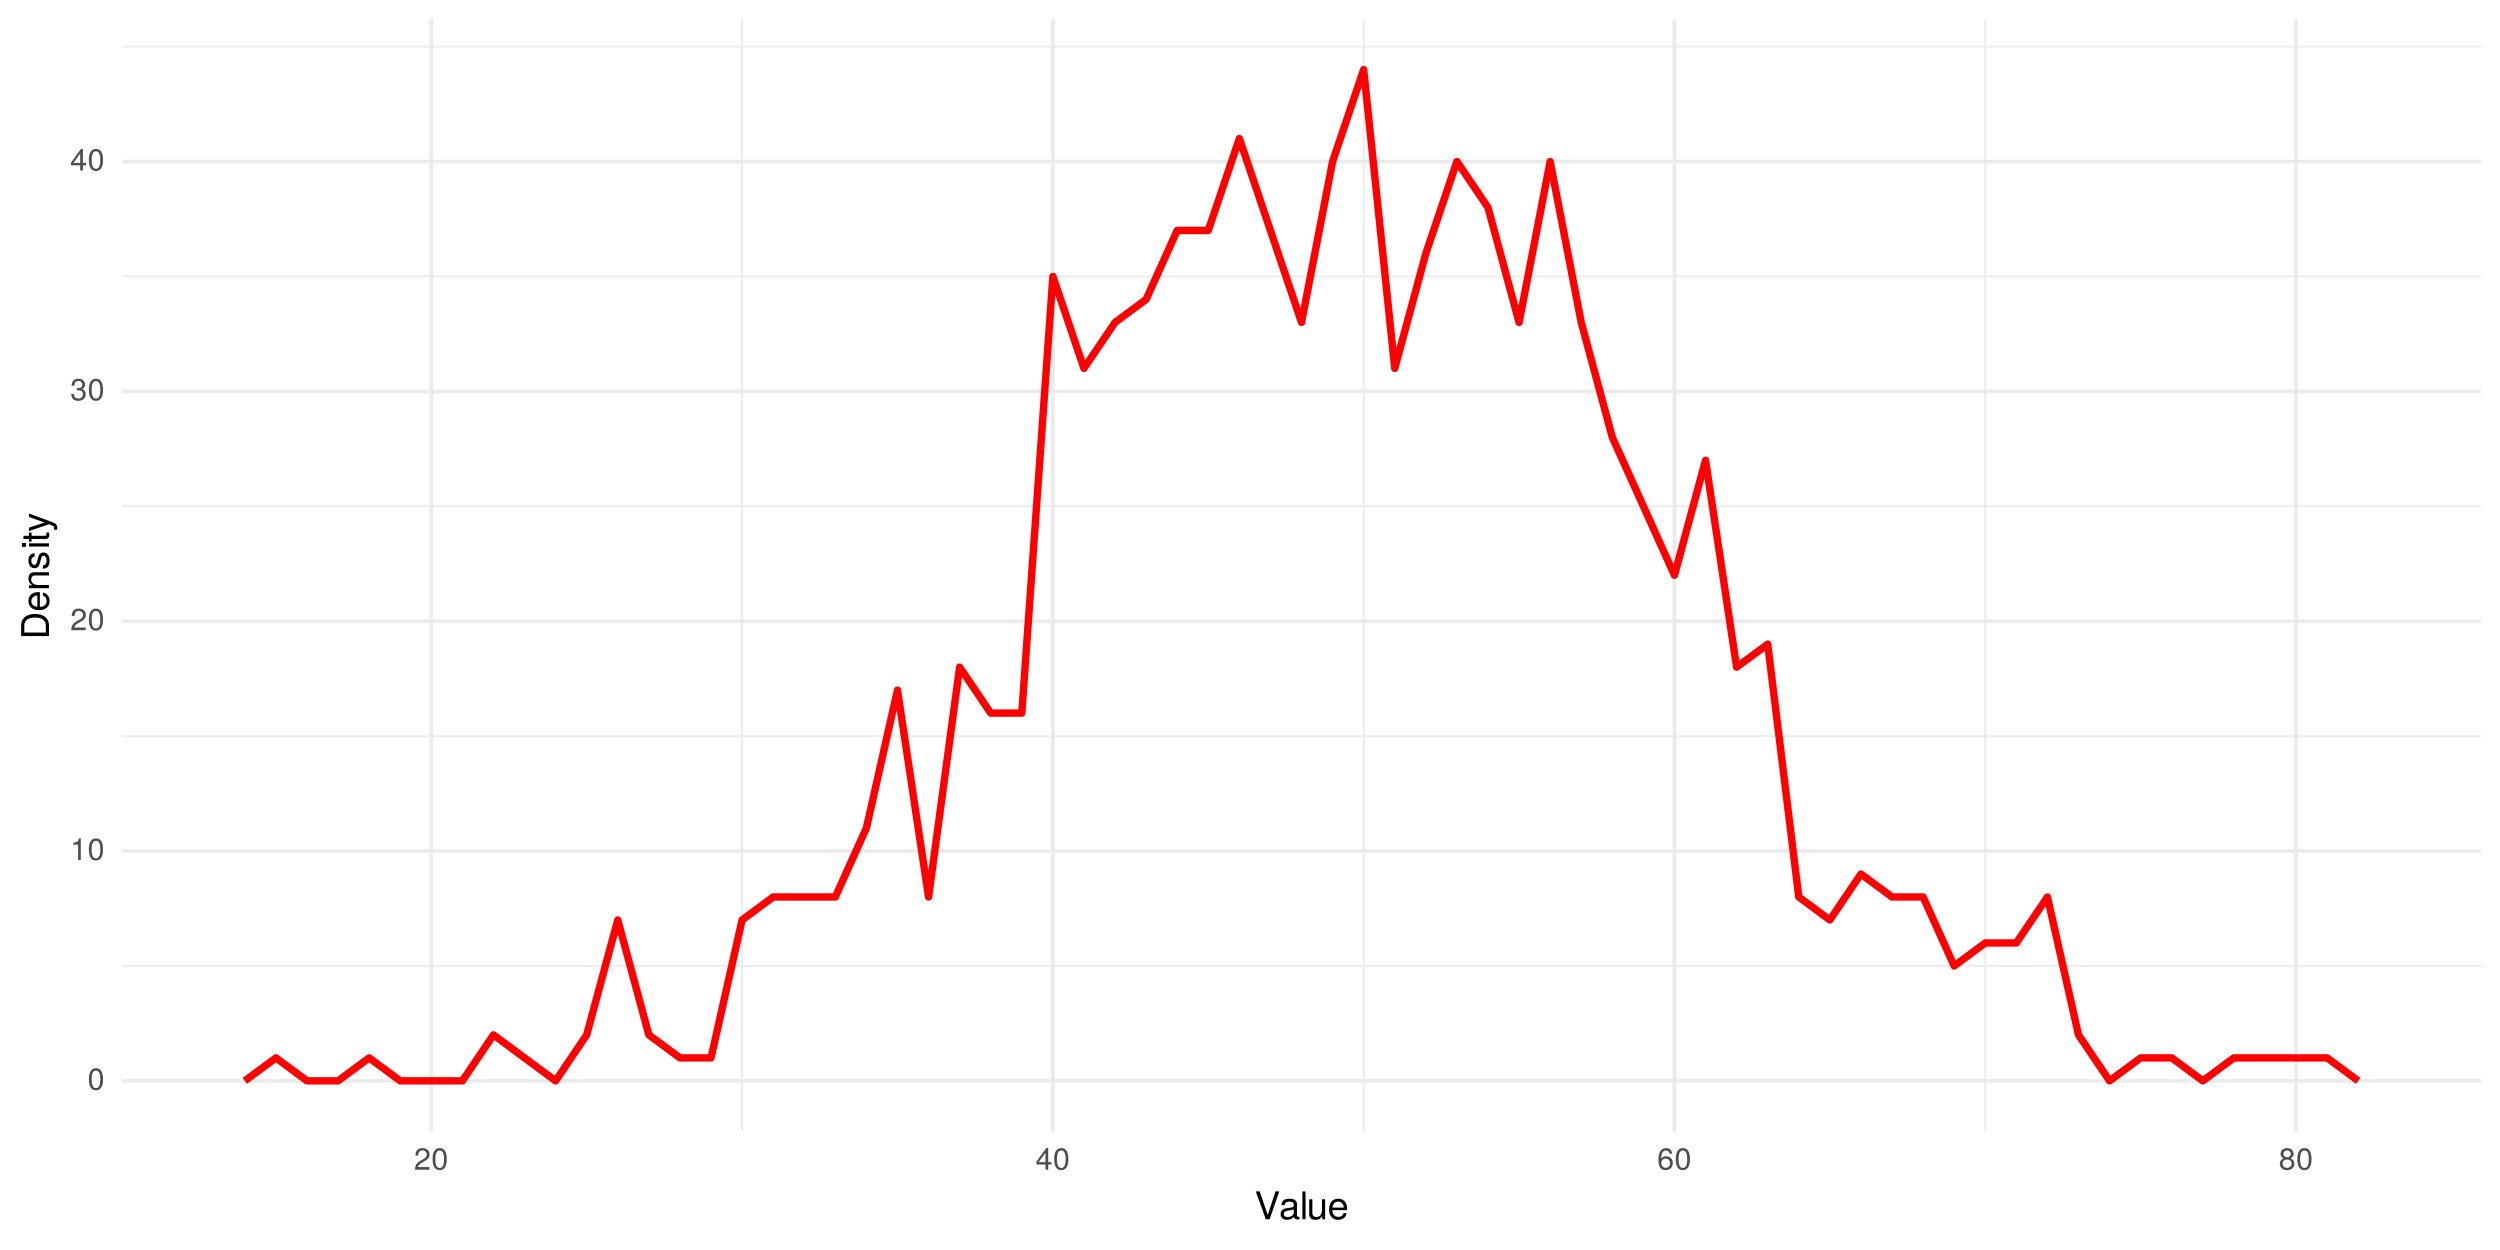
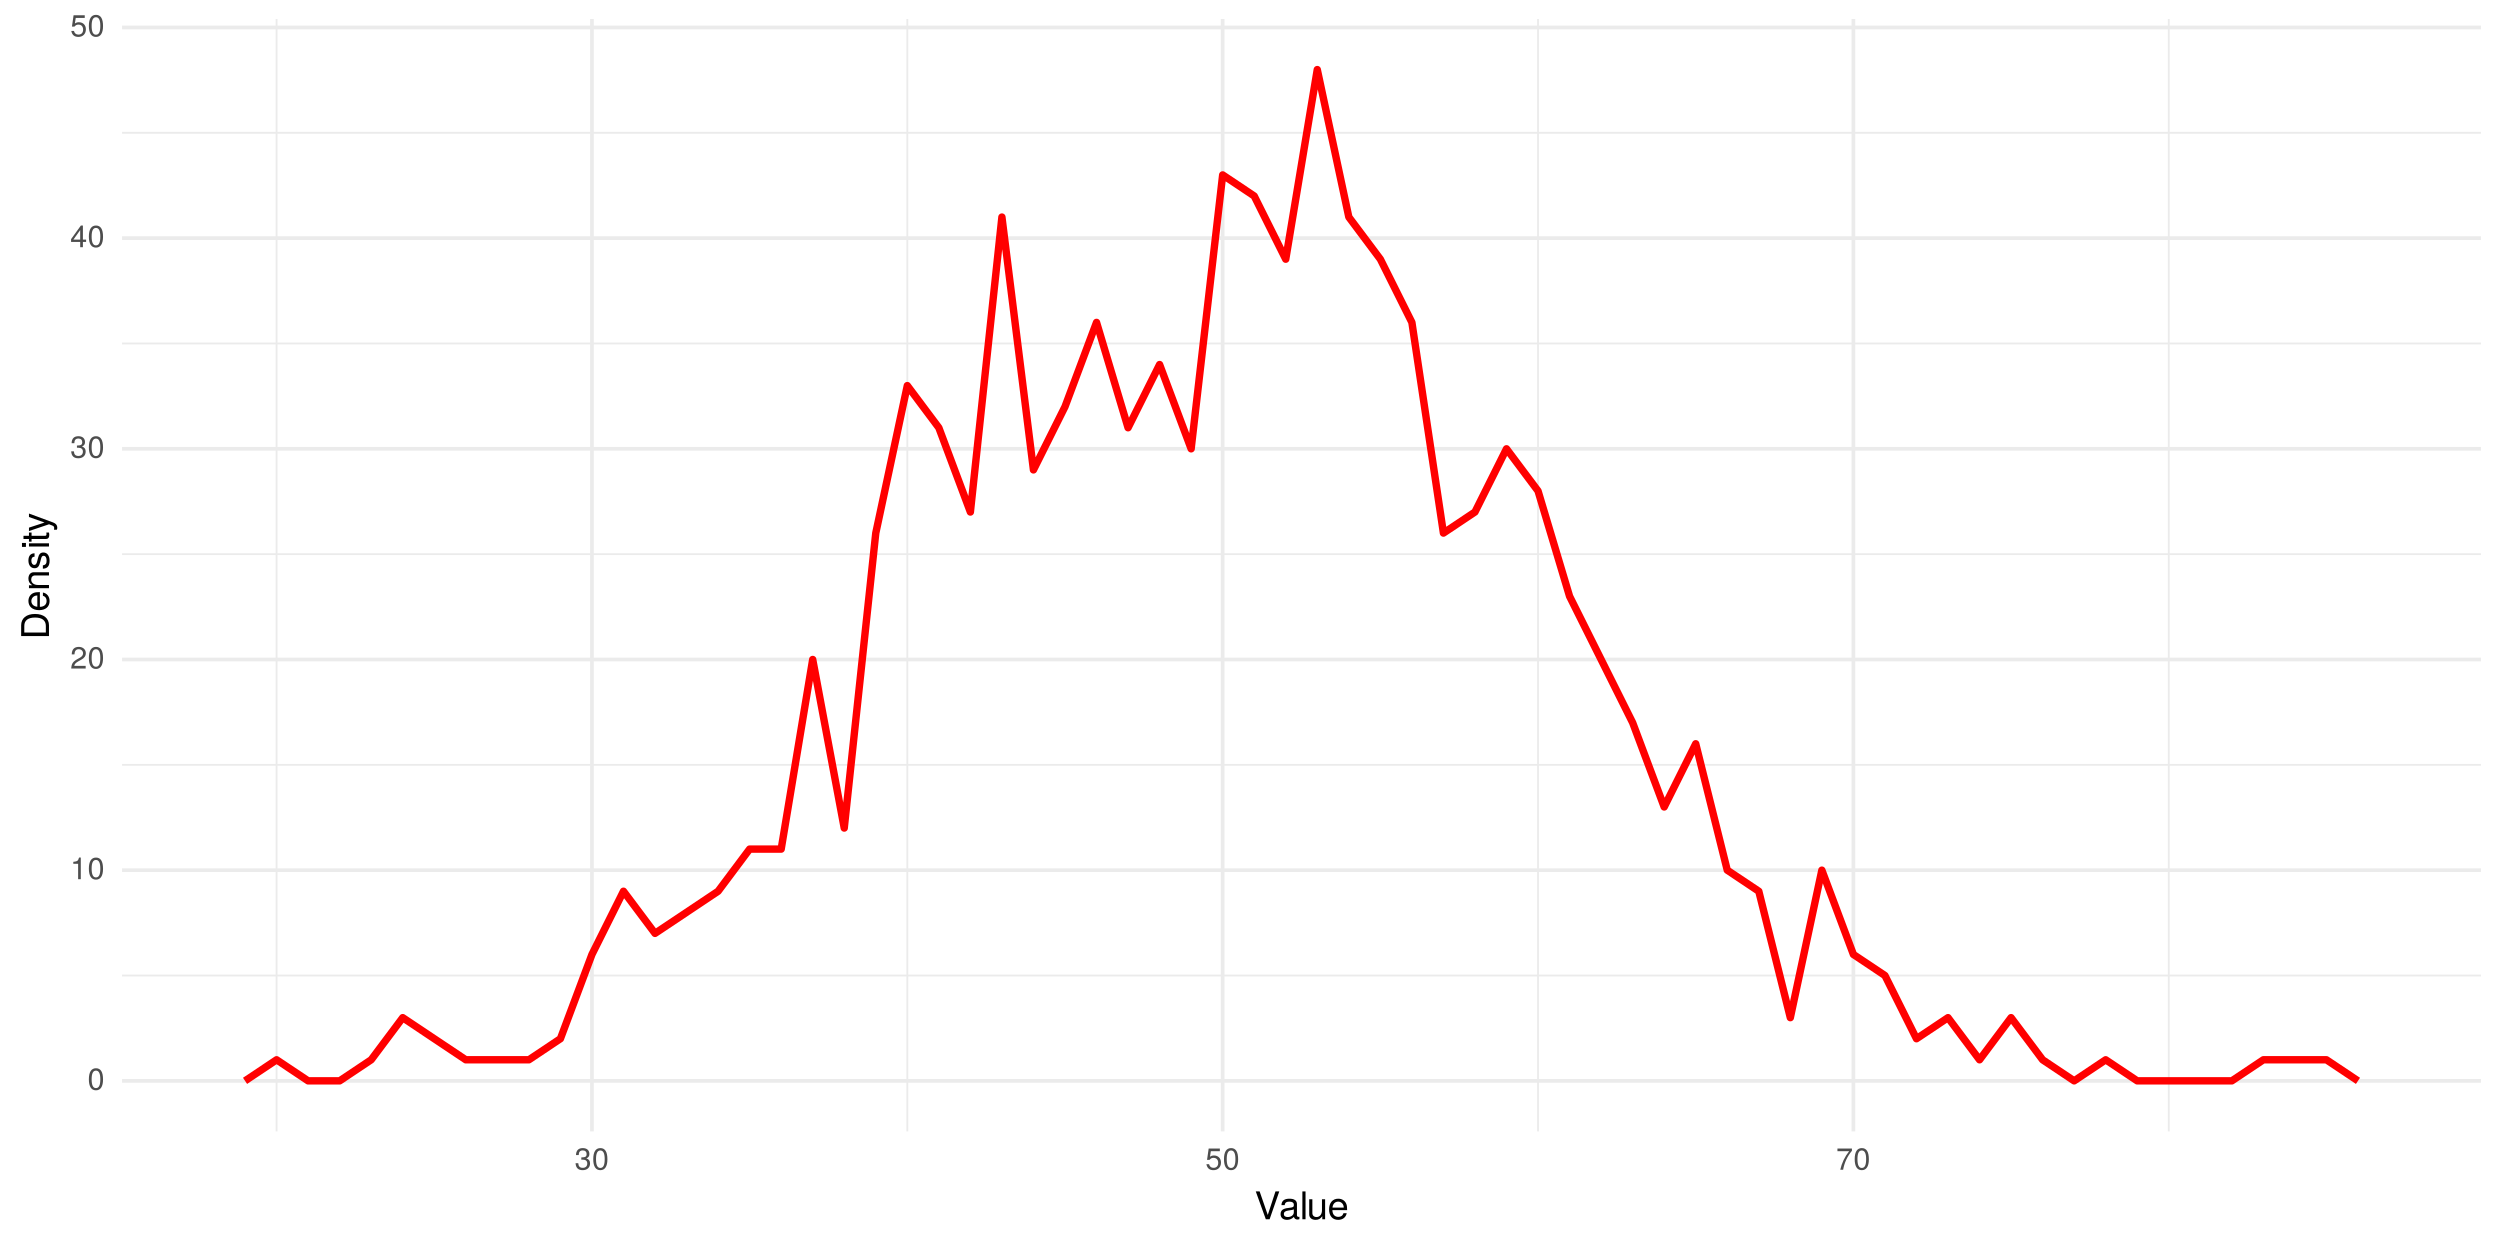
<svg xmlns="http://www.w3.org/2000/svg" xmlns:xlink="http://www.w3.org/1999/xlink" width="720" height="360" viewBox="0 0 720 360">
  <defs>
    <g>
      <g id="glyph-0-0">
        <path d="M 4.453 -3 C 4.453 -5.156 3.781 -6.234 2.422 -6.234 C 1.078 -6.234 0.375 -5.141 0.375 -3.047 C 0.375 -0.953 1.078 0.125 2.422 0.125 C 3.734 0.125 4.453 -0.953 4.453 -3 Z M 3.672 -3.062 C 3.672 -1.297 3.266 -0.516 2.406 -0.516 C 1.578 -0.516 1.172 -1.344 1.172 -3.047 C 1.172 -4.75 1.578 -5.547 2.422 -5.547 C 3.25 -5.547 3.672 -4.734 3.672 -3.062 Z M 3.672 -3.062 " />
      </g>
      <g id="glyph-0-1">
        <path d="M 3.047 0 L 3.047 -6.234 L 2.547 -6.234 C 2.266 -5.281 2.094 -5.141 0.891 -5 L 0.891 -4.438 L 2.281 -4.438 L 2.281 0 Z M 3.047 0 " />
      </g>
      <g id="glyph-0-2">
        <path d="M 4.5 -4.406 C 4.5 -5.469 3.672 -6.234 2.5 -6.234 C 1.219 -6.234 0.484 -5.594 0.438 -4.078 L 1.219 -4.078 C 1.281 -5.125 1.703 -5.562 2.469 -5.562 C 3.172 -5.562 3.703 -5.062 3.703 -4.391 C 3.703 -3.891 3.406 -3.469 2.859 -3.156 L 2.047 -2.703 C 0.75 -1.969 0.375 -1.375 0.297 0 L 4.453 0 L 4.453 -0.766 L 1.172 -0.766 C 1.25 -1.281 1.531 -1.594 2.297 -2.047 L 3.172 -2.531 C 4.047 -2.984 4.5 -3.641 4.5 -4.406 Z M 4.5 -4.406 " />
      </g>
      <g id="glyph-0-3">
        <path d="M 4.453 -1.812 C 4.453 -2.562 4.141 -3.016 3.391 -3.266 C 3.969 -3.5 4.266 -3.891 4.266 -4.516 C 4.266 -5.594 3.547 -6.234 2.359 -6.234 C 1.109 -6.234 0.438 -5.547 0.406 -4.219 L 1.188 -4.219 C 1.203 -5.141 1.578 -5.562 2.375 -5.562 C 3.062 -5.562 3.469 -5.156 3.469 -4.5 C 3.469 -3.828 3.188 -3.547 1.938 -3.547 L 1.938 -2.906 L 2.359 -2.906 C 3.219 -2.906 3.656 -2.5 3.656 -1.797 C 3.656 -1.016 3.172 -0.547 2.359 -0.547 C 1.516 -0.547 1.109 -0.969 1.062 -1.875 L 0.281 -1.875 C 0.375 -0.5 1.062 0.125 2.344 0.125 C 3.625 0.125 4.453 -0.641 4.453 -1.812 Z M 4.453 -1.812 " />
      </g>
      <g id="glyph-0-4">
        <path d="M 4.578 -1.5 L 4.578 -2.188 L 3.656 -2.188 L 3.656 -6.234 L 3.078 -6.234 L 0.25 -2.312 L 0.25 -1.5 L 2.875 -1.5 L 2.875 0 L 3.656 0 L 3.656 -1.5 Z M 2.875 -2.188 L 0.922 -2.188 L 2.875 -4.922 Z M 2.875 -2.188 " />
      </g>
      <g id="glyph-0-5">
-         <path d="M 4.516 -1.938 C 4.516 -3.094 3.719 -3.875 2.609 -3.875 C 1.984 -3.875 1.5 -3.641 1.172 -3.188 C 1.172 -4.703 1.672 -5.547 2.562 -5.547 C 3.109 -5.547 3.484 -5.203 3.609 -4.609 L 4.375 -4.609 C 4.234 -5.625 3.562 -6.234 2.609 -6.234 C 1.156 -6.234 0.375 -5.016 0.375 -2.844 C 0.375 -0.891 1.047 0.125 2.469 0.125 C 3.656 0.125 4.516 -0.719 4.516 -1.938 Z M 3.719 -1.875 C 3.719 -1.094 3.188 -0.547 2.484 -0.547 C 1.766 -0.547 1.219 -1.125 1.219 -1.922 C 1.219 -2.688 1.734 -3.188 2.5 -3.188 C 3.25 -3.188 3.719 -2.703 3.719 -1.875 Z M 3.719 -1.875 " />
+         <path d="M 4.516 -2.062 C 4.516 -3.297 3.688 -4.109 2.5 -4.109 C 2.062 -4.109 1.703 -4 1.344 -3.734 L 1.594 -5.344 L 4.188 -5.344 L 4.188 -6.109 L 0.969 -6.109 L 0.5 -2.844 L 1.219 -2.844 C 1.578 -3.266 1.875 -3.422 2.359 -3.422 C 3.188 -3.422 3.719 -2.891 3.719 -1.969 C 3.719 -1.062 3.203 -0.547 2.359 -0.547 C 1.688 -0.547 1.266 -0.891 1.078 -1.594 L 0.312 -1.594 C 0.562 -0.359 1.266 0.125 2.375 0.125 C 3.641 0.125 4.516 -0.75 4.516 -2.062 Z M 4.516 -2.062 " />
      </g>
      <g id="glyph-0-6">
-         <path d="M 4.516 -1.766 C 4.516 -2.453 4.156 -2.938 3.438 -3.281 C 4.078 -3.672 4.297 -3.984 4.297 -4.578 C 4.297 -5.547 3.531 -6.234 2.422 -6.234 C 1.312 -6.234 0.547 -5.547 0.547 -4.578 C 0.547 -4 0.75 -3.672 1.391 -3.281 C 0.672 -2.938 0.328 -2.453 0.328 -1.766 C 0.328 -0.625 1.188 0.125 2.422 0.125 C 3.656 0.125 4.516 -0.625 4.516 -1.766 Z M 3.5 -4.562 C 3.5 -3.969 3.062 -3.594 2.422 -3.594 C 1.766 -3.594 1.344 -3.969 1.344 -4.562 C 1.344 -5.156 1.766 -5.547 2.422 -5.547 C 3.078 -5.547 3.5 -5.156 3.5 -4.562 Z M 3.719 -1.75 C 3.719 -1.016 3.188 -0.547 2.406 -0.547 C 1.641 -0.547 1.125 -1.016 1.125 -1.75 C 1.125 -2.484 1.641 -2.938 2.422 -2.938 C 3.188 -2.938 3.719 -2.484 3.719 -1.75 Z M 3.719 -1.75 " />
+         <path d="M 4.578 -5.453 L 4.578 -6.109 L 0.406 -6.109 L 0.406 -5.344 L 3.781 -5.344 C 2.531 -3.781 1.656 -1.953 1.219 0 L 2.047 0 C 2.391 -2.016 3.266 -3.891 4.578 -5.453 Z M 4.578 -5.453 " />
      </g>
      <g id="glyph-1-0">
        <path d="M 7.094 -8.016 L 6 -8.016 L 3.781 -1.234 L 1.438 -8.016 L 0.328 -8.016 L 3.219 0 L 4.312 0 Z M 7.094 -8.016 " />
      </g>
      <g id="glyph-1-1">
        <path d="M 5.891 -0.016 L 5.891 -0.719 C 5.781 -0.688 5.734 -0.688 5.688 -0.688 C 5.375 -0.688 5.188 -0.859 5.188 -1.141 L 5.188 -4.359 C 5.188 -5.375 4.438 -5.922 3.031 -5.922 C 1.625 -5.922 0.766 -5.391 0.719 -4.062 L 1.641 -4.062 C 1.719 -4.766 2.141 -5.078 2.984 -5.078 C 3.812 -5.078 4.281 -4.781 4.281 -4.219 L 4.281 -3.984 C 4.281 -3.594 4.047 -3.438 3.328 -3.344 C 2.031 -3.172 1.828 -3.141 1.469 -2.984 C 0.797 -2.719 0.469 -2.203 0.469 -1.5 C 0.469 -0.453 1.188 0.172 2.359 0.172 C 3.094 0.172 3.812 -0.141 4.312 -0.688 C 4.406 -0.234 4.812 0.078 5.266 0.078 C 5.438 0.078 5.594 0.062 5.891 -0.016 Z M 4.281 -1.984 C 4.281 -1.172 3.438 -0.641 2.547 -0.641 C 1.844 -0.641 1.422 -0.891 1.422 -1.516 C 1.422 -2.125 1.828 -2.391 2.812 -2.531 C 3.766 -2.656 3.969 -2.703 4.281 -2.844 Z M 4.281 -1.984 " />
      </g>
      <g id="glyph-1-2">
        <path d="M 1.656 0 L 1.656 -8.016 L 0.75 -8.016 L 0.75 0 Z M 1.656 0 " />
      </g>
      <g id="glyph-1-3">
        <path d="M 5.297 0 L 5.297 -5.766 L 4.391 -5.766 L 4.391 -2.578 C 4.391 -1.406 3.766 -0.641 2.812 -0.641 C 2.094 -0.641 1.625 -1.078 1.625 -1.766 L 1.625 -5.766 L 0.719 -5.766 L 0.719 -1.406 C 0.719 -0.453 1.438 0.172 2.547 0.172 C 3.406 0.172 3.938 -0.125 4.484 -0.891 L 4.484 0 Z M 5.297 0 " />
      </g>
      <g id="glyph-1-4">
        <path d="M 5.641 -2.625 C 5.641 -3.453 5.578 -3.984 5.406 -4.406 C 5.031 -5.359 4.156 -5.922 3.078 -5.922 C 1.469 -5.922 0.438 -4.734 0.438 -2.844 C 0.438 -0.953 1.438 0.172 3.062 0.172 C 4.375 0.172 5.297 -0.578 5.516 -1.75 L 4.594 -1.75 C 4.344 -0.984 3.828 -0.688 3.094 -0.688 C 2.141 -0.688 1.422 -1.297 1.391 -2.625 Z M 4.656 -3.438 C 4.656 -3.438 4.656 -3.391 4.656 -3.359 L 1.422 -3.359 C 1.5 -4.391 2.141 -5.078 3.062 -5.078 C 3.969 -5.078 4.656 -4.328 4.656 -3.438 Z M 4.656 -3.438 " />
      </g>
      <g id="glyph-2-0">
        <path d="M -4.016 -7.344 C -6.5 -7.344 -8.016 -6.109 -8.016 -4.062 L -8.016 -0.984 L 0 -0.984 L 0 -4.062 C 0 -6.094 -1.516 -7.344 -4.016 -7.344 Z M -4 -6.312 C -1.984 -6.312 -0.906 -5.484 -0.906 -3.891 L -0.906 -2 L -7.109 -2 L -7.109 -3.891 C -7.109 -5.484 -6.047 -6.312 -4 -6.312 Z M -4 -6.312 " />
      </g>
      <g id="glyph-2-1">
        <path d="M -2.625 -5.641 C -3.453 -5.641 -3.984 -5.578 -4.406 -5.406 C -5.359 -5.031 -5.922 -4.156 -5.922 -3.078 C -5.922 -1.469 -4.734 -0.438 -2.844 -0.438 C -0.953 -0.438 0.172 -1.438 0.172 -3.062 C 0.172 -4.375 -0.578 -5.297 -1.75 -5.516 L -1.75 -4.594 C -0.984 -4.344 -0.688 -3.828 -0.688 -3.094 C -0.688 -2.141 -1.297 -1.422 -2.625 -1.391 Z M -3.438 -4.656 C -3.438 -4.656 -3.391 -4.656 -3.359 -4.656 L -3.359 -1.422 C -4.391 -1.5 -5.078 -2.141 -5.078 -3.062 C -5.078 -3.969 -4.328 -4.656 -3.438 -4.656 Z M -3.438 -4.656 " />
      </g>
      <g id="glyph-2-2">
        <path d="M 0 -5.359 L -4.359 -5.359 C -5.312 -5.359 -5.922 -4.641 -5.922 -3.531 C -5.922 -2.672 -5.594 -2.125 -4.797 -1.609 L -5.766 -1.609 L -5.766 -0.766 L 0 -0.766 L 0 -1.688 L -3.172 -1.688 C -4.359 -1.688 -5.125 -2.328 -5.125 -3.25 C -5.125 -3.984 -4.688 -4.438 -4 -4.438 L 0 -4.438 Z M 0 -5.359 " />
      </g>
      <g id="glyph-2-3">
        <path d="M -1.609 -5.047 C -2.469 -5.047 -2.906 -4.562 -3.172 -3.422 L -3.391 -2.547 C -3.562 -1.797 -3.812 -1.469 -4.219 -1.469 C -4.734 -1.469 -5.078 -1.953 -5.078 -2.688 C -5.078 -3.438 -4.766 -3.828 -4.156 -3.844 L -4.156 -4.812 C -5.297 -4.812 -5.922 -4.062 -5.922 -2.734 C -5.922 -1.391 -5.234 -0.516 -4.172 -0.516 C -3.266 -0.516 -2.844 -0.984 -2.516 -2.344 L -2.297 -3.203 C -2.141 -3.844 -1.953 -4.094 -1.547 -4.094 C -1 -4.094 -0.688 -3.547 -0.688 -2.75 C -0.688 -1.922 -0.875 -1.469 -1.766 -1.344 L -1.766 -0.375 C -0.422 -0.422 0.172 -1.172 0.172 -2.672 C 0.172 -4.125 -0.5 -5.047 -1.609 -5.047 Z M -1.609 -5.047 " />
      </g>
      <g id="glyph-2-4">
        <path d="M 0 -1.688 L -5.766 -1.688 L -5.766 -0.766 L 0 -0.766 Z M -6.641 -1.797 L -7.781 -1.797 L -7.781 -0.656 L -6.641 -0.656 Z M -6.641 -1.797 " />
      </g>
      <g id="glyph-2-5">
        <path d="M 0 -2.797 L -0.766 -2.797 C -0.734 -2.672 -0.719 -2.531 -0.719 -2.359 C -0.719 -1.953 -0.844 -1.844 -1.25 -1.844 L -5.016 -1.844 L -5.016 -2.797 L -5.766 -2.797 L -5.766 -1.844 L -7.344 -1.844 L -7.344 -0.938 L -5.766 -0.938 L -5.766 -0.156 L -5.016 -0.156 L -5.016 -0.938 L -0.844 -0.938 C -0.25 -0.938 0.078 -1.328 0.078 -2.047 C 0.078 -2.266 0.062 -2.484 0 -2.797 Z M 0 -2.797 " />
      </g>
      <g id="glyph-2-6">
        <path d="M -5.766 -5.266 L -5.766 -4.266 L -1.281 -2.672 L -5.766 -1.203 L -5.766 -0.219 L 0.016 -2.172 L 0.938 -1.812 C 1.344 -1.656 1.5 -1.469 1.5 -1.078 C 1.5 -0.953 1.469 -0.797 1.438 -0.594 L 2.25 -0.594 C 2.359 -0.781 2.391 -0.969 2.391 -1.203 C 2.391 -1.859 2.031 -2.391 1.203 -2.688 Z M -5.766 -5.266 " />
      </g>
    </g>
    <clipPath id="clip-0">
-       <path clip-rule="nonzero" d="M 35.152 277 L 714.523 277 L 714.523 279 L 35.152 279 Z M 35.152 277 " />
+       <path clip-rule="nonzero" d="M 35.152 280 L 714.523 280 L 714.523 282 L 35.152 282 Z M 35.152 280 " />
    </clipPath>
    <clipPath id="clip-1">
-       <path clip-rule="nonzero" d="M 35.152 211 L 714.523 211 L 714.523 213 L 35.152 213 Z M 35.152 211 " />
+       <path clip-rule="nonzero" d="M 35.152 220 L 714.523 220 L 714.523 221 L 35.152 221 Z M 35.152 220 " />
    </clipPath>
    <clipPath id="clip-2">
-       <path clip-rule="nonzero" d="M 35.152 145 L 714.523 145 L 714.523 147 L 35.152 147 Z M 35.152 145 " />
+       <path clip-rule="nonzero" d="M 35.152 159 L 714.523 159 L 714.523 160 L 35.152 160 Z M 35.152 159 " />
    </clipPath>
    <clipPath id="clip-3">
-       <path clip-rule="nonzero" d="M 35.152 79 L 714.523 79 L 714.523 80 L 35.152 80 Z M 35.152 79 " />
+       <path clip-rule="nonzero" d="M 35.152 98 L 714.523 98 L 714.523 100 L 35.152 100 Z M 35.152 98 " />
    </clipPath>
    <clipPath id="clip-4">
-       <path clip-rule="nonzero" d="M 35.152 13 L 714.523 13 L 714.523 14 L 35.152 14 Z M 35.152 13 " />
+       <path clip-rule="nonzero" d="M 35.152 37 L 714.523 37 L 714.523 39 L 35.152 39 Z M 35.152 37 " />
    </clipPath>
    <clipPath id="clip-5">
-       <path clip-rule="nonzero" d="M 213 5.48 L 214 5.48 L 214 325.852 L 213 325.852 Z M 213 5.48 " />
+       <path clip-rule="nonzero" d="M 79 5.48 L 80 5.48 L 80 325.852 L 79 325.852 Z M 79 5.48 " />
    </clipPath>
    <clipPath id="clip-6">
-       <path clip-rule="nonzero" d="M 392 5.48 L 394 5.48 L 394 325.852 L 392 325.852 Z M 392 5.48 " />
+       <path clip-rule="nonzero" d="M 261 5.48 L 262 5.48 L 262 325.852 L 261 325.852 Z M 261 5.48 " />
    </clipPath>
    <clipPath id="clip-7">
-       <path clip-rule="nonzero" d="M 571 5.48 L 573 5.48 L 573 325.852 L 571 325.852 Z M 571 5.48 " />
+       <path clip-rule="nonzero" d="M 442 5.48 L 444 5.48 L 444 325.852 L 442 325.852 Z M 442 5.48 " />
    </clipPath>
    <clipPath id="clip-8">
+       <path clip-rule="nonzero" d="M 624 5.48 L 625 5.48 L 625 325.852 L 624 325.852 Z M 624 5.48 " />
+     </clipPath>
+     <clipPath id="clip-9">
      <path clip-rule="nonzero" d="M 35.152 310 L 714.523 310 L 714.523 312 L 35.152 312 Z M 35.152 310 " />
    </clipPath>
-     <clipPath id="clip-9">
-       <path clip-rule="nonzero" d="M 35.152 244 L 714.523 244 L 714.523 246 L 35.152 246 Z M 35.152 244 " />
-     </clipPath>
    <clipPath id="clip-10">
-       <path clip-rule="nonzero" d="M 35.152 178 L 714.523 178 L 714.523 180 L 35.152 180 Z M 35.152 178 " />
+       <path clip-rule="nonzero" d="M 35.152 250 L 714.523 250 L 714.523 252 L 35.152 252 Z M 35.152 250 " />
    </clipPath>
    <clipPath id="clip-11">
-       <path clip-rule="nonzero" d="M 35.152 112 L 714.523 112 L 714.523 114 L 35.152 114 Z M 35.152 112 " />
+       <path clip-rule="nonzero" d="M 35.152 189 L 714.523 189 L 714.523 191 L 35.152 191 Z M 35.152 189 " />
    </clipPath>
    <clipPath id="clip-12">
-       <path clip-rule="nonzero" d="M 35.152 45 L 714.523 45 L 714.523 48 L 35.152 48 Z M 35.152 45 " />
+       <path clip-rule="nonzero" d="M 35.152 128 L 714.523 128 L 714.523 130 L 35.152 130 Z M 35.152 128 " />
    </clipPath>
    <clipPath id="clip-13">
-       <path clip-rule="nonzero" d="M 123 5.48 L 125 5.48 L 125 325.852 L 123 325.852 Z M 123 5.48 " />
+       <path clip-rule="nonzero" d="M 35.152 68 L 714.523 68 L 714.523 70 L 35.152 70 Z M 35.152 68 " />
    </clipPath>
    <clipPath id="clip-14">
-       <path clip-rule="nonzero" d="M 302 5.48 L 304 5.48 L 304 325.852 L 302 325.852 Z M 302 5.48 " />
+       <path clip-rule="nonzero" d="M 35.152 7 L 714.523 7 L 714.523 9 L 35.152 9 Z M 35.152 7 " />
    </clipPath>
    <clipPath id="clip-15">
-       <path clip-rule="nonzero" d="M 481 5.48 L 483 5.48 L 483 325.852 L 481 325.852 Z M 481 5.48 " />
+       <path clip-rule="nonzero" d="M 169 5.48 L 172 5.48 L 172 325.852 L 169 325.852 Z M 169 5.48 " />
    </clipPath>
    <clipPath id="clip-16">
-       <path clip-rule="nonzero" d="M 660 5.48 L 662 5.48 L 662 325.852 L 660 325.852 Z M 660 5.48 " />
+       <path clip-rule="nonzero" d="M 351 5.48 L 353 5.48 L 353 325.852 L 351 325.852 Z M 351 5.48 " />
+     </clipPath>
+     <clipPath id="clip-17">
+       <path clip-rule="nonzero" d="M 533 5.48 L 535 5.48 L 535 325.852 L 533 325.852 Z M 533 5.48 " />
    </clipPath>
  </defs>
  <rect x="-72" y="-36" width="864" height="432" fill="rgb(100%, 100%, 100%)" fill-opacity="1" />
  <g clip-path="url(#clip-0)">
-     <path fill="none" stroke-width="0.533" stroke-linecap="butt" stroke-linejoin="round" stroke="rgb(92.157%, 92.157%, 92.157%)" stroke-opacity="1" stroke-miterlimit="10" d="M 35.152 278.191 L 714.52 278.191 " />
+     <path fill="none" stroke-width="0.533" stroke-linecap="butt" stroke-linejoin="round" stroke="rgb(92.157%, 92.157%, 92.157%)" stroke-opacity="1" stroke-miterlimit="10" d="M 35.152 280.949 L 714.52 280.949 " />
  </g>
  <g clip-path="url(#clip-1)">
-     <path fill="none" stroke-width="0.533" stroke-linecap="butt" stroke-linejoin="round" stroke="rgb(92.157%, 92.157%, 92.157%)" stroke-opacity="1" stroke-miterlimit="10" d="M 35.152 212 L 714.52 212 " />
+     <path fill="none" stroke-width="0.533" stroke-linecap="butt" stroke-linejoin="round" stroke="rgb(92.157%, 92.157%, 92.157%)" stroke-opacity="1" stroke-miterlimit="10" d="M 35.152 220.273 L 714.52 220.273 " />
  </g>
  <g clip-path="url(#clip-2)">
-     <path fill="none" stroke-width="0.533" stroke-linecap="butt" stroke-linejoin="round" stroke="rgb(92.157%, 92.157%, 92.157%)" stroke-opacity="1" stroke-miterlimit="10" d="M 35.152 145.809 L 714.52 145.809 " />
+     <path fill="none" stroke-width="0.533" stroke-linecap="butt" stroke-linejoin="round" stroke="rgb(92.157%, 92.157%, 92.157%)" stroke-opacity="1" stroke-miterlimit="10" d="M 35.152 159.598 L 714.52 159.598 " />
  </g>
  <g clip-path="url(#clip-3)">
-     <path fill="none" stroke-width="0.533" stroke-linecap="butt" stroke-linejoin="round" stroke="rgb(92.157%, 92.157%, 92.157%)" stroke-opacity="1" stroke-miterlimit="10" d="M 35.152 79.613 L 714.52 79.613 " />
+     <path fill="none" stroke-width="0.533" stroke-linecap="butt" stroke-linejoin="round" stroke="rgb(92.157%, 92.157%, 92.157%)" stroke-opacity="1" stroke-miterlimit="10" d="M 35.152 98.922 L 714.52 98.922 " />
  </g>
  <g clip-path="url(#clip-4)">
-     <path fill="none" stroke-width="0.533" stroke-linecap="butt" stroke-linejoin="round" stroke="rgb(92.157%, 92.157%, 92.157%)" stroke-opacity="1" stroke-miterlimit="10" d="M 35.152 13.422 L 714.52 13.422 " />
+     <path fill="none" stroke-width="0.533" stroke-linecap="butt" stroke-linejoin="round" stroke="rgb(92.157%, 92.157%, 92.157%)" stroke-opacity="1" stroke-miterlimit="10" d="M 35.152 38.246 L 714.52 38.246 " />
  </g>
  <g clip-path="url(#clip-5)">
-     <path fill="none" stroke-width="0.533" stroke-linecap="butt" stroke-linejoin="round" stroke="rgb(92.157%, 92.157%, 92.157%)" stroke-opacity="1" stroke-miterlimit="10" d="M 213.719 325.848 L 213.719 5.48 " />
+     <path fill="none" stroke-width="0.533" stroke-linecap="butt" stroke-linejoin="round" stroke="rgb(92.157%, 92.157%, 92.157%)" stroke-opacity="1" stroke-miterlimit="10" d="M 79.656 325.848 L 79.656 5.48 " />
  </g>
  <g clip-path="url(#clip-6)">
-     <path fill="none" stroke-width="0.533" stroke-linecap="butt" stroke-linejoin="round" stroke="rgb(92.157%, 92.157%, 92.157%)" stroke-opacity="1" stroke-miterlimit="10" d="M 392.738 325.848 L 392.738 5.48 " />
+     <path fill="none" stroke-width="0.533" stroke-linecap="butt" stroke-linejoin="round" stroke="rgb(92.157%, 92.157%, 92.157%)" stroke-opacity="1" stroke-miterlimit="10" d="M 261.305 325.848 L 261.305 5.48 " />
  </g>
  <g clip-path="url(#clip-7)">
-     <path fill="none" stroke-width="0.533" stroke-linecap="butt" stroke-linejoin="round" stroke="rgb(92.157%, 92.157%, 92.157%)" stroke-opacity="1" stroke-miterlimit="10" d="M 571.754 325.848 L 571.754 5.48 " />
+     <path fill="none" stroke-width="0.533" stroke-linecap="butt" stroke-linejoin="round" stroke="rgb(92.157%, 92.157%, 92.157%)" stroke-opacity="1" stroke-miterlimit="10" d="M 442.953 325.848 L 442.953 5.48 " />
  </g>
  <g clip-path="url(#clip-8)">
+     <path fill="none" stroke-width="0.533" stroke-linecap="butt" stroke-linejoin="round" stroke="rgb(92.157%, 92.157%, 92.157%)" stroke-opacity="1" stroke-miterlimit="10" d="M 624.605 325.848 L 624.605 5.48 " />
+   </g>
+   <g clip-path="url(#clip-9)">
    <path fill="none" stroke-width="1.067" stroke-linecap="butt" stroke-linejoin="round" stroke="rgb(92.157%, 92.157%, 92.157%)" stroke-opacity="1" stroke-miterlimit="10" d="M 35.152 311.285 L 714.52 311.285 " />
  </g>
-   <g clip-path="url(#clip-9)">
-     <path fill="none" stroke-width="1.067" stroke-linecap="butt" stroke-linejoin="round" stroke="rgb(92.157%, 92.157%, 92.157%)" stroke-opacity="1" stroke-miterlimit="10" d="M 35.152 245.094 L 714.52 245.094 " />
-   </g>
  <g clip-path="url(#clip-10)">
-     <path fill="none" stroke-width="1.067" stroke-linecap="butt" stroke-linejoin="round" stroke="rgb(92.157%, 92.157%, 92.157%)" stroke-opacity="1" stroke-miterlimit="10" d="M 35.152 178.902 L 714.52 178.902 " />
+     <path fill="none" stroke-width="1.067" stroke-linecap="butt" stroke-linejoin="round" stroke="rgb(92.157%, 92.157%, 92.157%)" stroke-opacity="1" stroke-miterlimit="10" d="M 35.152 250.609 L 714.52 250.609 " />
  </g>
  <g clip-path="url(#clip-11)">
-     <path fill="none" stroke-width="1.067" stroke-linecap="butt" stroke-linejoin="round" stroke="rgb(92.157%, 92.157%, 92.157%)" stroke-opacity="1" stroke-miterlimit="10" d="M 35.152 112.711 L 714.52 112.711 " />
+     <path fill="none" stroke-width="1.067" stroke-linecap="butt" stroke-linejoin="round" stroke="rgb(92.157%, 92.157%, 92.157%)" stroke-opacity="1" stroke-miterlimit="10" d="M 35.152 189.934 L 714.52 189.934 " />
  </g>
  <g clip-path="url(#clip-12)">
-     <path fill="none" stroke-width="1.067" stroke-linecap="butt" stroke-linejoin="round" stroke="rgb(92.157%, 92.157%, 92.157%)" stroke-opacity="1" stroke-miterlimit="10" d="M 35.152 46.52 L 714.52 46.52 " />
+     <path fill="none" stroke-width="1.067" stroke-linecap="butt" stroke-linejoin="round" stroke="rgb(92.157%, 92.157%, 92.157%)" stroke-opacity="1" stroke-miterlimit="10" d="M 35.152 129.258 L 714.52 129.258 " />
  </g>
  <g clip-path="url(#clip-13)">
-     <path fill="none" stroke-width="1.067" stroke-linecap="butt" stroke-linejoin="round" stroke="rgb(92.157%, 92.157%, 92.157%)" stroke-opacity="1" stroke-miterlimit="10" d="M 124.211 325.848 L 124.211 5.48 " />
+     <path fill="none" stroke-width="1.067" stroke-linecap="butt" stroke-linejoin="round" stroke="rgb(92.157%, 92.157%, 92.157%)" stroke-opacity="1" stroke-miterlimit="10" d="M 35.152 68.582 L 714.52 68.582 " />
  </g>
  <g clip-path="url(#clip-14)">
-     <path fill="none" stroke-width="1.067" stroke-linecap="butt" stroke-linejoin="round" stroke="rgb(92.157%, 92.157%, 92.157%)" stroke-opacity="1" stroke-miterlimit="10" d="M 303.23 325.848 L 303.23 5.48 " />
+     <path fill="none" stroke-width="1.067" stroke-linecap="butt" stroke-linejoin="round" stroke="rgb(92.157%, 92.157%, 92.157%)" stroke-opacity="1" stroke-miterlimit="10" d="M 35.152 7.906 L 714.52 7.906 " />
  </g>
  <g clip-path="url(#clip-15)">
-     <path fill="none" stroke-width="1.067" stroke-linecap="butt" stroke-linejoin="round" stroke="rgb(92.157%, 92.157%, 92.157%)" stroke-opacity="1" stroke-miterlimit="10" d="M 482.246 325.848 L 482.246 5.48 " />
+     <path fill="none" stroke-width="1.067" stroke-linecap="butt" stroke-linejoin="round" stroke="rgb(92.157%, 92.157%, 92.157%)" stroke-opacity="1" stroke-miterlimit="10" d="M 170.48 325.848 L 170.48 5.48 " />
  </g>
  <g clip-path="url(#clip-16)">
-     <path fill="none" stroke-width="1.067" stroke-linecap="butt" stroke-linejoin="round" stroke="rgb(92.157%, 92.157%, 92.157%)" stroke-opacity="1" stroke-miterlimit="10" d="M 661.262 325.848 L 661.262 5.48 " />
-   </g>
-   <path fill="none" stroke-width="2.134" stroke-linecap="butt" stroke-linejoin="round" stroke="rgb(100%, 0%, 0%)" stroke-opacity="1" stroke-miterlimit="10" d="M 70.508 311.285 L 79.457 304.668 L 88.41 311.285 L 97.359 311.285 L 106.309 304.668 L 115.262 311.285 L 133.164 311.285 L 142.113 298.047 L 151.062 304.668 L 160.016 311.285 L 168.965 298.047 L 177.918 264.953 L 186.867 298.047 L 195.82 304.668 L 204.77 304.668 L 213.719 264.953 L 222.672 258.332 L 240.574 258.332 L 249.523 238.477 L 258.473 198.762 L 267.426 258.332 L 276.375 192.141 L 285.328 205.379 L 294.277 205.379 L 303.23 79.613 L 312.18 106.09 L 321.129 92.852 L 330.082 86.234 L 339.031 66.375 L 347.984 66.375 L 356.934 39.898 L 365.883 66.375 L 374.836 92.852 L 383.785 46.52 L 392.738 20.043 L 401.688 106.09 L 410.641 72.996 L 419.59 46.52 L 428.539 59.758 L 437.492 92.852 L 446.441 46.52 L 455.395 92.852 L 464.344 125.949 L 473.297 145.809 L 482.246 165.664 L 491.195 132.566 L 500.148 192.141 L 509.098 185.523 L 518.051 258.332 L 527 264.953 L 535.949 251.715 L 544.902 258.332 L 553.852 258.332 L 562.805 278.191 L 571.754 271.57 L 580.707 271.57 L 589.656 258.332 L 598.605 298.047 L 607.559 311.285 L 616.508 304.668 L 625.461 304.668 L 634.41 311.285 L 643.359 304.668 L 670.215 304.668 L 679.164 311.285 " />
+     <path fill="none" stroke-width="1.067" stroke-linecap="butt" stroke-linejoin="round" stroke="rgb(92.157%, 92.157%, 92.157%)" stroke-opacity="1" stroke-miterlimit="10" d="M 352.129 325.848 L 352.129 5.48 " />
+   </g>
+   <g clip-path="url(#clip-17)">
+     <path fill="none" stroke-width="1.067" stroke-linecap="butt" stroke-linejoin="round" stroke="rgb(92.157%, 92.157%, 92.157%)" stroke-opacity="1" stroke-miterlimit="10" d="M 533.777 325.848 L 533.777 5.48 " />
+   </g>
+   <path fill="none" stroke-width="2.134" stroke-linecap="butt" stroke-linejoin="round" stroke="rgb(100%, 0%, 0%)" stroke-opacity="1" stroke-miterlimit="10" d="M 70.574 311.285 L 79.656 305.219 L 88.738 311.285 L 97.82 311.285 L 106.902 305.219 L 115.984 293.086 L 134.148 305.219 L 152.316 305.219 L 161.398 299.152 L 170.48 274.883 L 179.562 256.68 L 188.645 268.812 L 206.809 256.68 L 215.891 244.543 L 224.977 244.543 L 234.059 189.934 L 243.141 238.477 L 252.223 153.527 L 261.305 111.055 L 270.387 123.191 L 279.469 147.461 L 288.551 62.516 L 297.633 135.328 L 306.719 117.125 L 315.801 92.852 L 324.883 123.191 L 333.965 104.988 L 343.047 129.258 L 352.129 50.379 L 361.211 56.449 L 370.293 74.648 L 379.375 20.043 L 388.461 62.516 L 397.543 74.648 L 406.625 92.852 L 415.707 153.527 L 424.789 147.461 L 433.871 129.258 L 442.953 141.395 L 452.035 171.73 L 461.121 189.934 L 470.203 208.137 L 479.285 232.406 L 488.367 214.207 L 497.449 250.609 L 506.531 256.68 L 515.613 293.086 L 524.695 250.609 L 533.777 274.883 L 542.863 280.949 L 551.945 299.152 L 561.027 293.086 L 570.109 305.219 L 579.191 293.086 L 588.273 305.219 L 597.355 311.285 L 606.438 305.219 L 615.52 311.285 L 642.77 311.285 L 651.852 305.219 L 670.016 305.219 L 679.098 311.285 " />
  <g fill="rgb(30.196%, 30.196%, 30.196%)" fill-opacity="1">
    <use xlink:href="#glyph-0-0" x="25.219" y="313.888" />
  </g>
  <g fill="rgb(30.196%, 30.196%, 30.196%)" fill-opacity="1">
-     <use xlink:href="#glyph-0-1" x="20.219" y="247.696" />
-     <use xlink:href="#glyph-0-0" x="25.219" y="247.696" />
-   </g>
-   <g fill="rgb(30.196%, 30.196%, 30.196%)" fill-opacity="1">
-     <use xlink:href="#glyph-0-2" x="20.219" y="181.505" />
-     <use xlink:href="#glyph-0-0" x="25.219" y="181.505" />
-   </g>
-   <g fill="rgb(30.196%, 30.196%, 30.196%)" fill-opacity="1">
-     <use xlink:href="#glyph-0-3" x="20.219" y="115.313" />
-     <use xlink:href="#glyph-0-0" x="25.219" y="115.313" />
-   </g>
-   <g fill="rgb(30.196%, 30.196%, 30.196%)" fill-opacity="1">
-     <use xlink:href="#glyph-0-4" x="20.219" y="49.122" />
-     <use xlink:href="#glyph-0-0" x="25.219" y="49.122" />
-   </g>
-   <g fill="rgb(30.196%, 30.196%, 30.196%)" fill-opacity="1">
-     <use xlink:href="#glyph-0-2" x="119.211" y="336.884" />
-     <use xlink:href="#glyph-0-0" x="124.211" y="336.884" />
-   </g>
-   <g fill="rgb(30.196%, 30.196%, 30.196%)" fill-opacity="1">
-     <use xlink:href="#glyph-0-4" x="298.23" y="336.884" />
-     <use xlink:href="#glyph-0-0" x="303.23" y="336.884" />
-   </g>
-   <g fill="rgb(30.196%, 30.196%, 30.196%)" fill-opacity="1">
-     <use xlink:href="#glyph-0-5" x="477.246" y="336.884" />
-     <use xlink:href="#glyph-0-0" x="482.246" y="336.884" />
-   </g>
-   <g fill="rgb(30.196%, 30.196%, 30.196%)" fill-opacity="1">
-     <use xlink:href="#glyph-0-6" x="656.262" y="336.884" />
-     <use xlink:href="#glyph-0-0" x="661.262" y="336.884" />
+     <use xlink:href="#glyph-0-1" x="20.219" y="253.212" />
+     <use xlink:href="#glyph-0-0" x="25.219" y="253.212" />
+   </g>
+   <g fill="rgb(30.196%, 30.196%, 30.196%)" fill-opacity="1">
+     <use xlink:href="#glyph-0-2" x="20.219" y="192.536" />
+     <use xlink:href="#glyph-0-0" x="25.219" y="192.536" />
+   </g>
+   <g fill="rgb(30.196%, 30.196%, 30.196%)" fill-opacity="1">
+     <use xlink:href="#glyph-0-3" x="20.219" y="131.86" />
+     <use xlink:href="#glyph-0-0" x="25.219" y="131.86" />
+   </g>
+   <g fill="rgb(30.196%, 30.196%, 30.196%)" fill-opacity="1">
+     <use xlink:href="#glyph-0-4" x="20.219" y="71.185" />
+     <use xlink:href="#glyph-0-0" x="25.219" y="71.185" />
+   </g>
+   <g fill="rgb(30.196%, 30.196%, 30.196%)" fill-opacity="1">
+     <use xlink:href="#glyph-0-5" x="20.219" y="10.509" />
+     <use xlink:href="#glyph-0-0" x="25.219" y="10.509" />
+   </g>
+   <g fill="rgb(30.196%, 30.196%, 30.196%)" fill-opacity="1">
+     <use xlink:href="#glyph-0-3" x="165.48" y="336.884" />
+     <use xlink:href="#glyph-0-0" x="170.48" y="336.884" />
+   </g>
+   <g fill="rgb(30.196%, 30.196%, 30.196%)" fill-opacity="1">
+     <use xlink:href="#glyph-0-5" x="347.129" y="336.884" />
+     <use xlink:href="#glyph-0-0" x="352.129" y="336.884" />
+   </g>
+   <g fill="rgb(30.196%, 30.196%, 30.196%)" fill-opacity="1">
+     <use xlink:href="#glyph-0-6" x="528.777" y="336.884" />
+     <use xlink:href="#glyph-0-0" x="533.777" y="336.884" />
  </g>
  <g fill="rgb(0%, 0%, 0%)" fill-opacity="1">
    <use xlink:href="#glyph-1-0" x="361.336" y="351.147" />
    <use xlink:href="#glyph-1-1" x="368.336" y="351.147" />
    <use xlink:href="#glyph-1-2" x="374.336" y="351.147" />
    <use xlink:href="#glyph-1-3" x="376.336" y="351.147" />
    <use xlink:href="#glyph-1-4" x="382.336" y="351.147" />
  </g>
  <g fill="rgb(0%, 0%, 0%)" fill-opacity="1">
    <use xlink:href="#glyph-2-0" x="14.108" y="184.164" />
    <use xlink:href="#glyph-2-1" x="14.108" y="176.164" />
    <use xlink:href="#glyph-2-2" x="14.108" y="170.164" />
    <use xlink:href="#glyph-2-3" x="14.108" y="164.164" />
    <use xlink:href="#glyph-2-4" x="14.108" y="158.164" />
    <use xlink:href="#glyph-2-5" x="14.108" y="156.164" />
    <use xlink:href="#glyph-2-6" x="14.108" y="153.164" />
  </g>
</svg>
